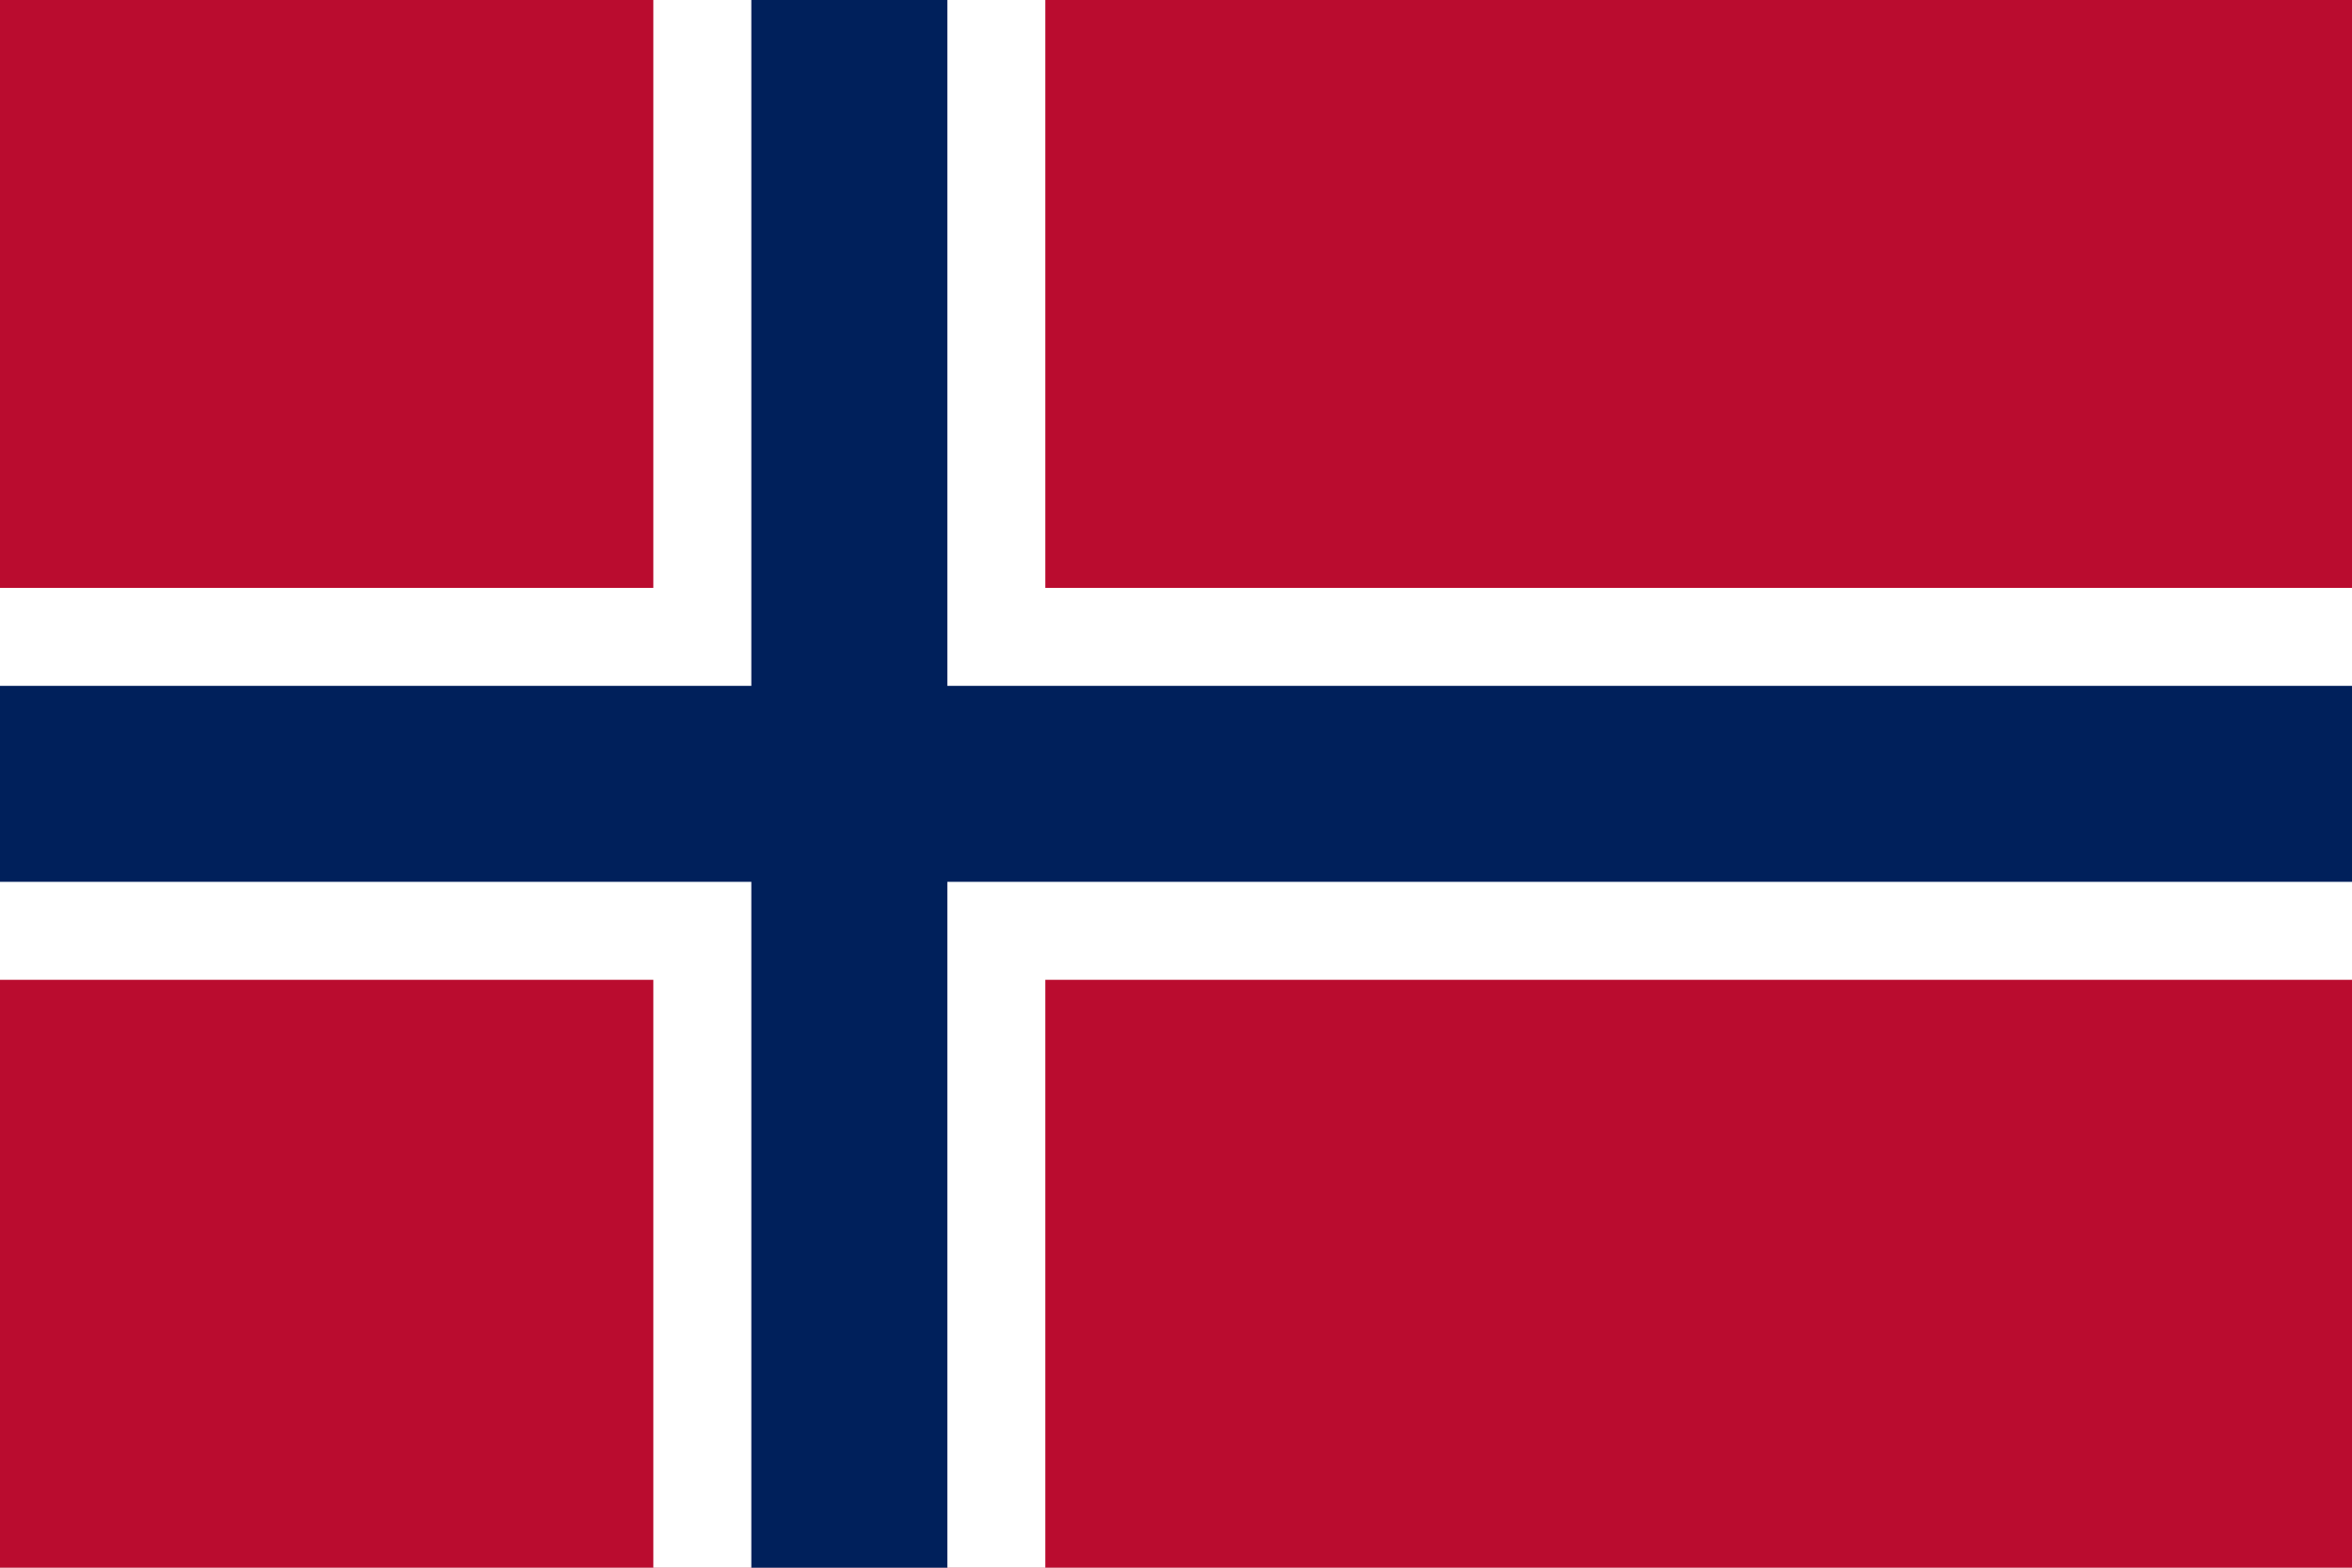
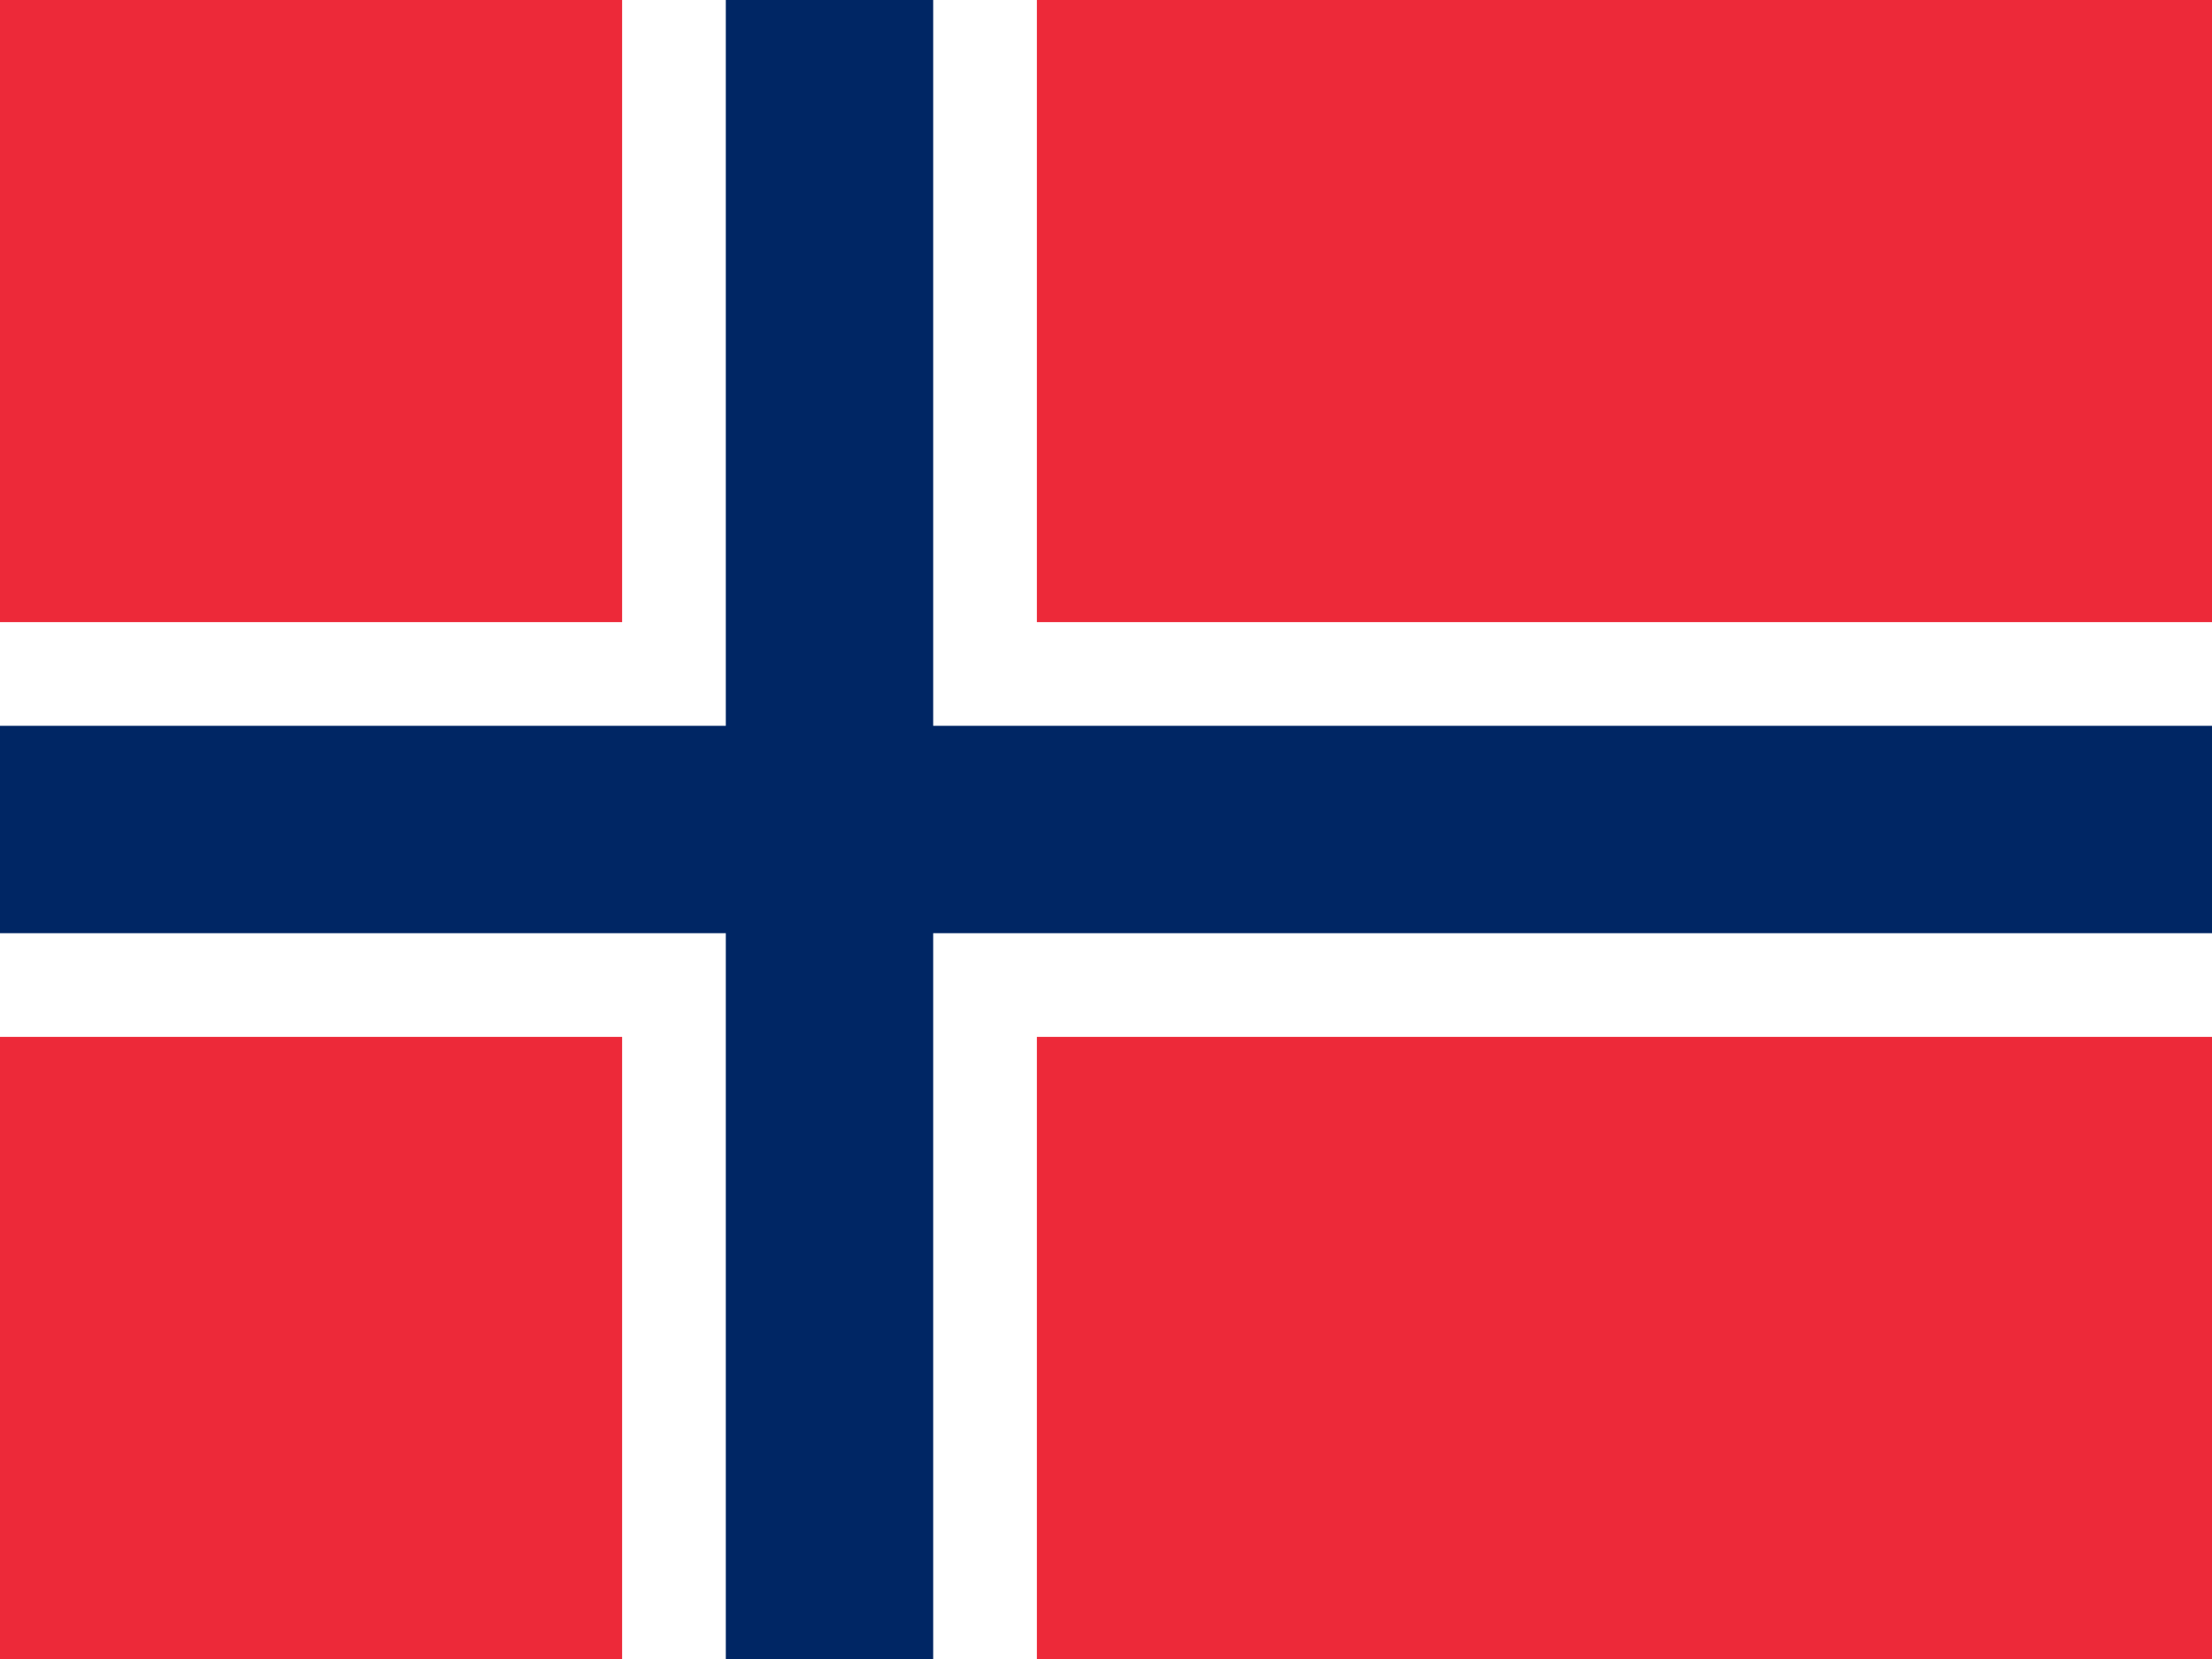
- <svg xmlns="http://www.w3.org/2000/svg" viewBox="0 0 72 48" width="72" height="48">
-   <rect x="0" y="0" width="72" height="48" fill="#ba0c2f" />
-   <rect x="20" y="0" width="12" height="48" fill="#fff" />
-   <rect x="0" y="18" width="72" height="12" fill="#fff" />
-   <rect x="23" y="0" width="6" height="48" fill="#00205b" />
-   <rect x="0" y="21" width="72" height="6" fill="#00205b" />
+ <svg xmlns="http://www.w3.org/2000/svg" id="flag-icons-no" viewBox="0 0 640 480">
+   <path fill="#ed2939" d="M0 0h640v480H0z" />
+   <path fill="#fff" d="M180 0h120v480H180z" />
+   <path fill="#fff" d="M0 180h640v120H0z" />
+   <path fill="#002664" d="M210 0h60v480h-60z" />
+   <path fill="#002664" d="M0 210h640v60H0z" />
</svg>
